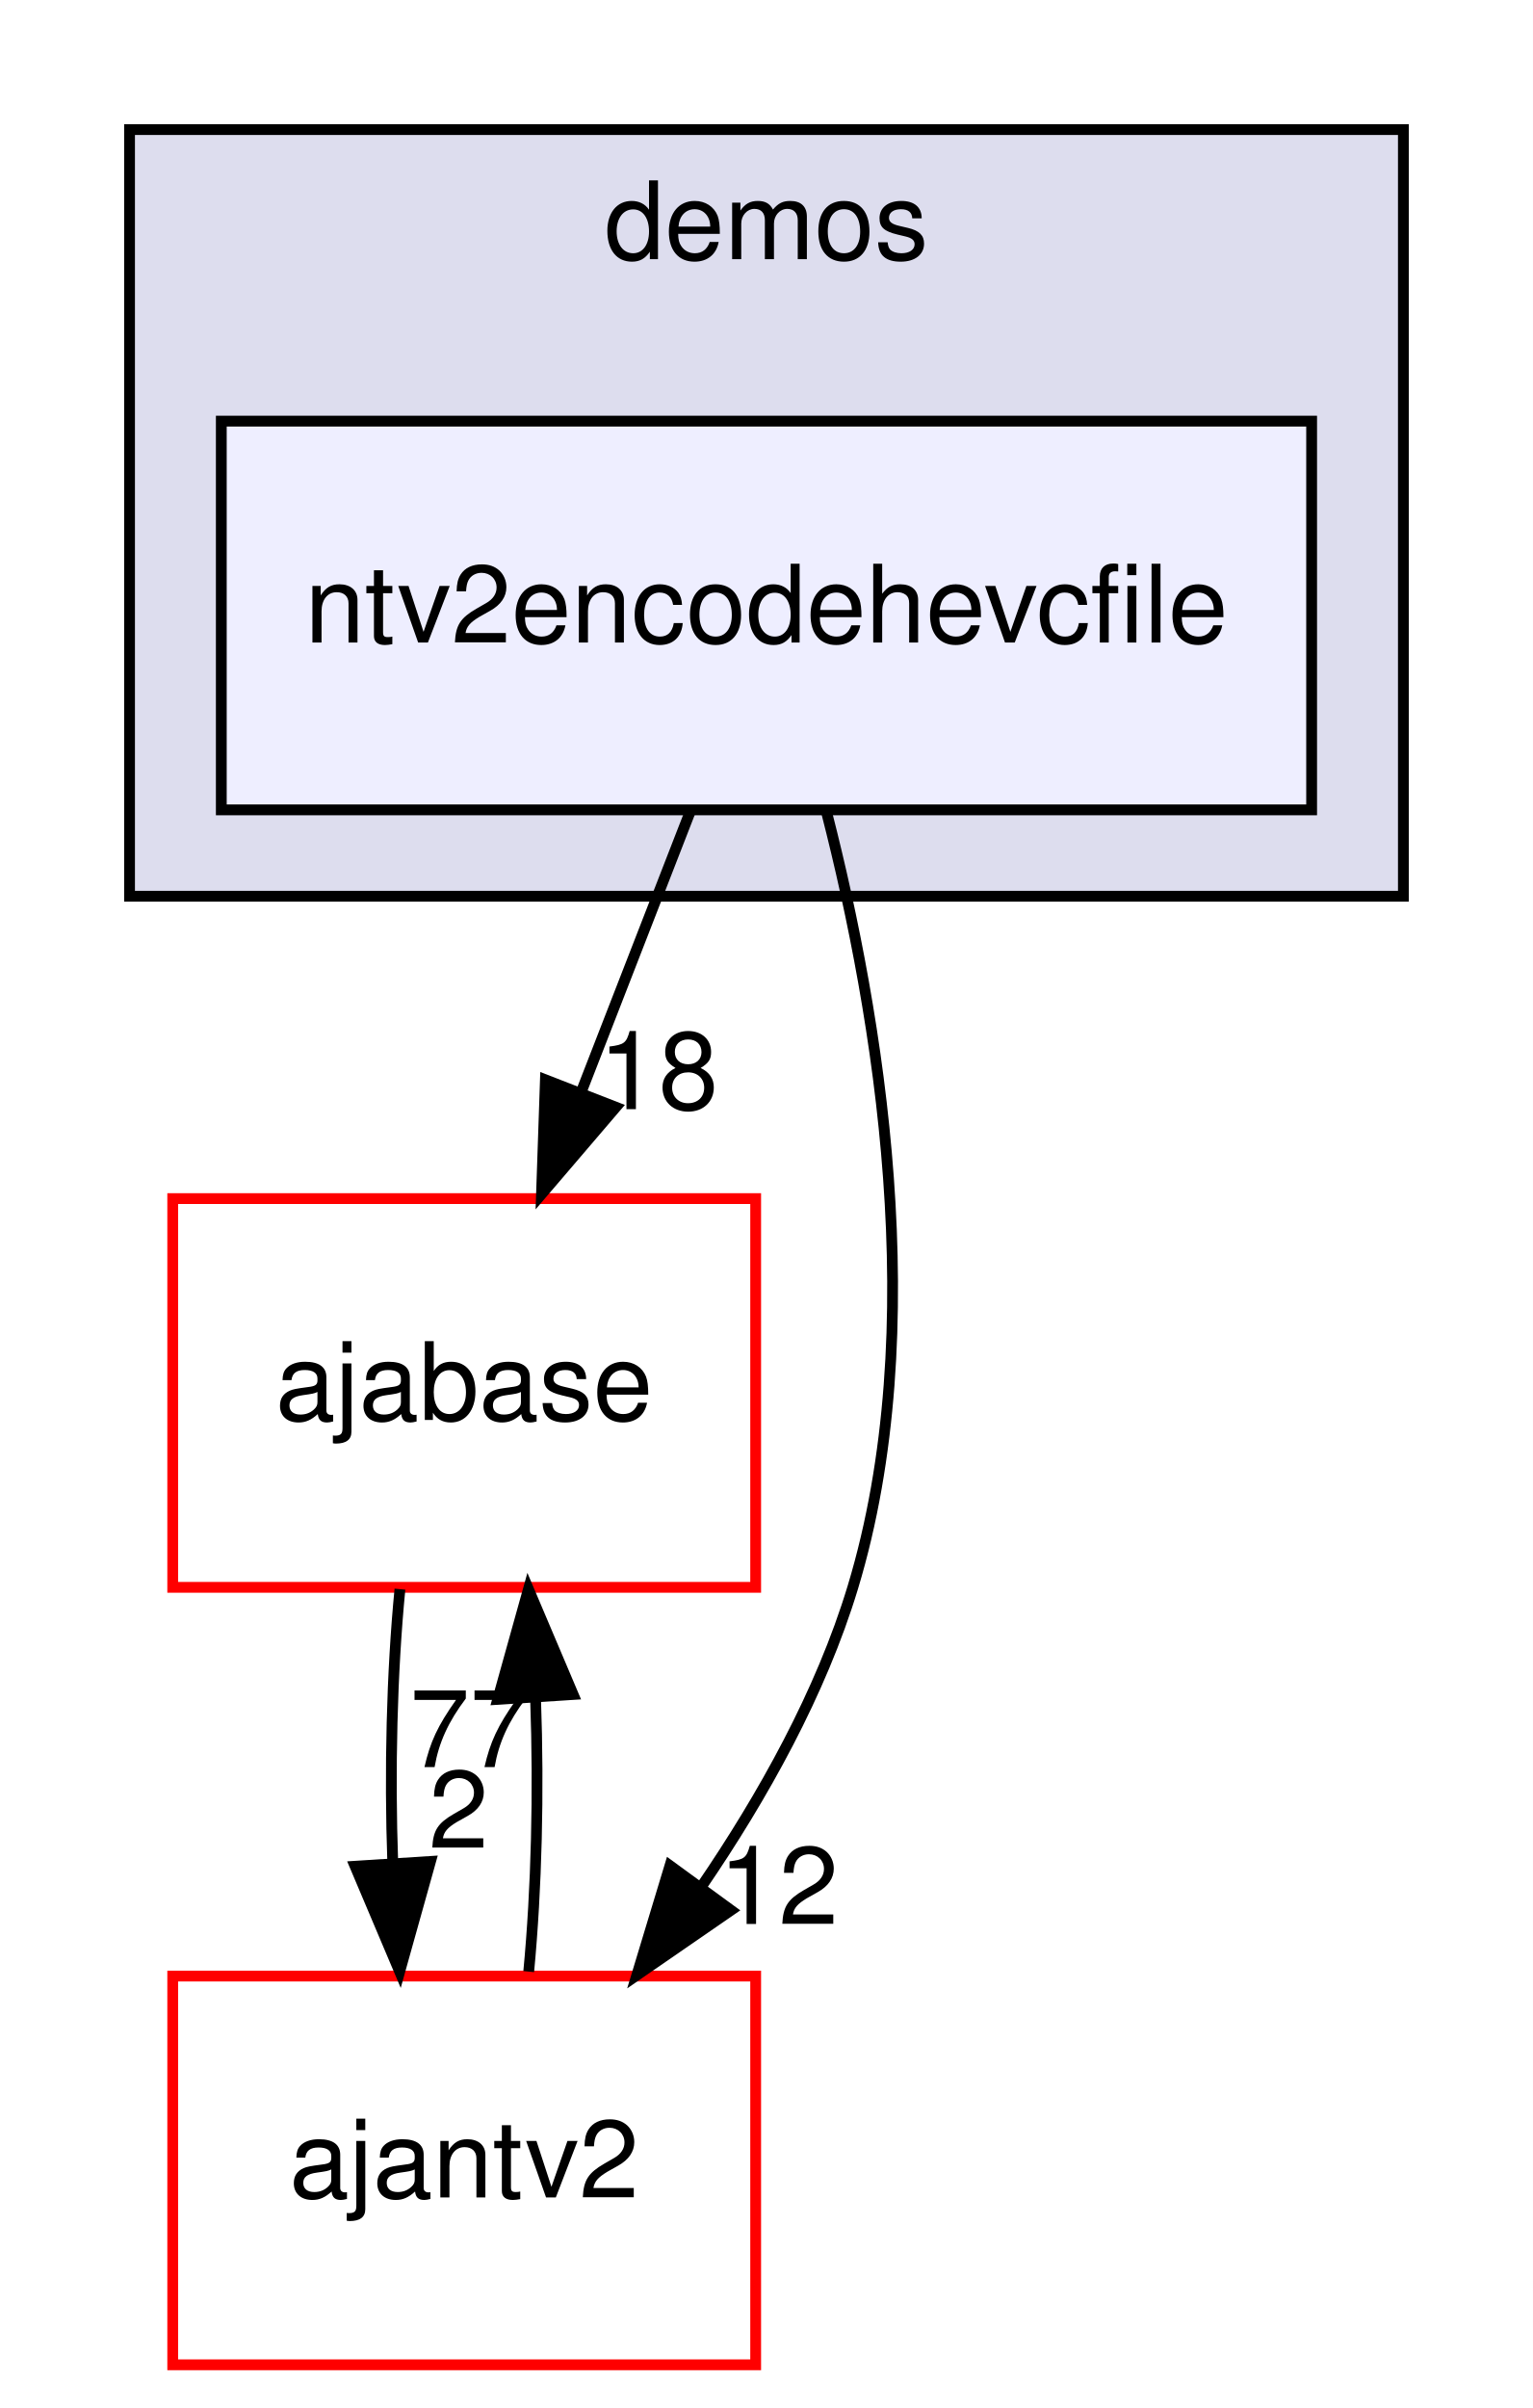
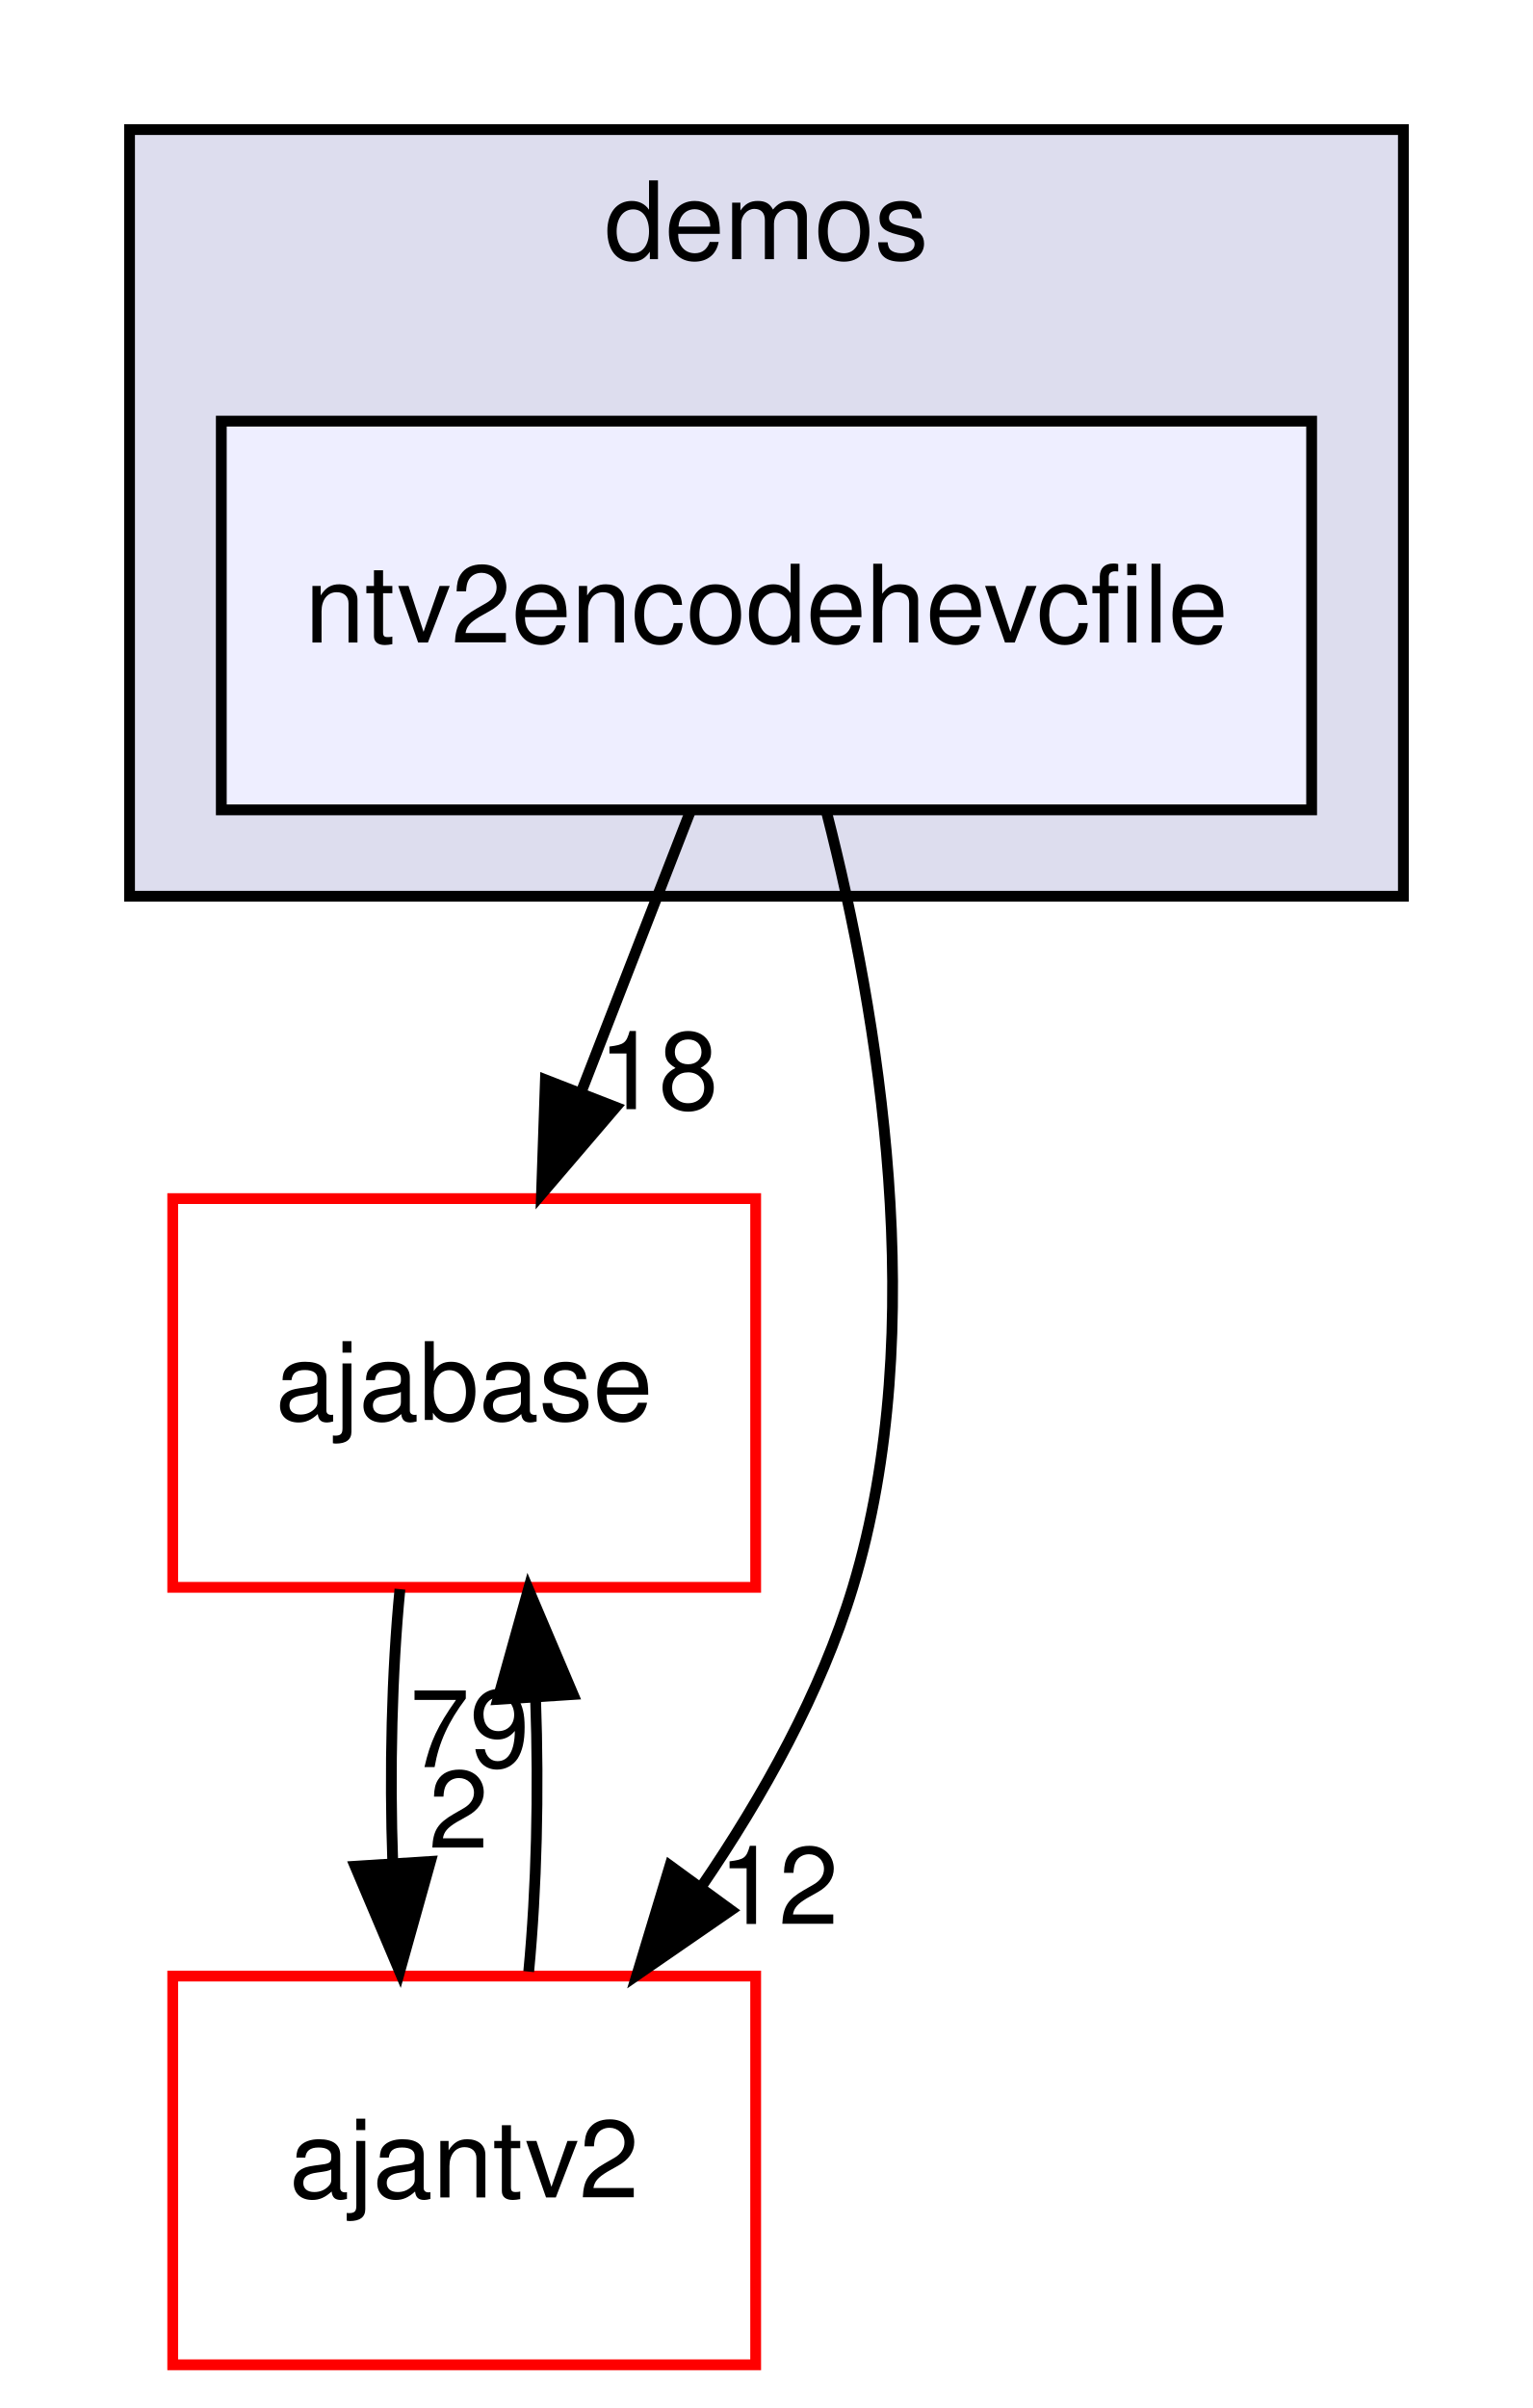
<svg xmlns="http://www.w3.org/2000/svg" xmlns:xlink="http://www.w3.org/1999/xlink" width="142pt" height="223pt" viewBox="0.00 0.00 142.00 223.00">
  <g id="graph0" class="graph" transform="scale(1 1) rotate(0) translate(4 219)">
    <polygon fill="#ffffff" stroke="transparent" points="-4,4 -4,-219 138,-219 138,4 -4,4" />
    <g id="clust1" class="cluster">
      <g id="a_clust1">
        <a xlink:href="dir_957939c99aa964633a97cef056d70db5.html" target="_top" xlink:title="demos">
          <polygon fill="#ddddee" stroke="#000000" points="8,-136 8,-207 126,-207 126,-136 8,-136" />
          <text text-anchor="middle" x="67" y="-195" font-family="Helvetica,sans-Serif" font-size="10.00" fill="#000000">demos</text>
        </a>
      </g>
    </g>
    <g id="node1" class="node">
      <g id="a_node1">
        <a xlink:href="dir_c0c81e1630f1c97f95a45db8707244f1.html" target="_top" xlink:title="ntv2encodehevcfile">
          <polygon fill="#eeeeff" stroke="#000000" points="117.5,-180 16.5,-180 16.5,-144 117.5,-144 117.5,-180" />
          <text text-anchor="middle" x="67" y="-159.5" font-family="Helvetica,sans-Serif" font-size="10.00" fill="#000000">ntv2encodehevcfile</text>
        </a>
      </g>
    </g>
    <g id="node2" class="node">
      <g id="a_node2">
        <a xlink:href="dir_e87eb6ce74e63cd1183c59eb94e728a6.html" target="_top" xlink:title="ajabase">
          <polygon fill="#ffffff" stroke="#ff0000" points="66,-108 12,-108 12,-72 66,-72 66,-108" />
          <text text-anchor="middle" x="39" y="-87.5" font-family="Helvetica,sans-Serif" font-size="10.00" fill="#000000">ajabase</text>
        </a>
      </g>
    </g>
    <g id="edge1" class="edge">
      <path fill="none" stroke="#000000" d="M59.934,-143.831C56.874,-135.962 53.222,-126.571 49.832,-117.853" />
      <polygon fill="#000000" stroke="#000000" points="53.047,-116.465 46.161,-108.413 46.523,-119.002 53.047,-116.465" />
      <g id="a_edge1-headlabel">
        <a xlink:href="dir_000033_000004.html" target="_top" xlink:title="18">
          <text text-anchor="middle" x="56.996" y="-116.286" font-family="Helvetica,sans-Serif" font-size="10.00" fill="#000000">18</text>
        </a>
      </g>
    </g>
    <g id="node3" class="node">
      <g id="a_node3">
        <a xlink:href="dir_dcc334097b934f5294dca7e33f0e0621.html" target="_top" xlink:title="ajantv2">
          <polygon fill="#ffffff" stroke="#ff0000" points="66,-36 12,-36 12,0 66,0 66,-36" />
          <text text-anchor="middle" x="39" y="-15.5" font-family="Helvetica,sans-Serif" font-size="10.00" fill="#000000">ajantv2</text>
        </a>
      </g>
    </g>
    <g id="edge2" class="edge">
      <path fill="none" stroke="#000000" d="M72.6,-143.658C77.33,-125.172 82.273,-96.022 75,-72 72.044,-62.236 66.675,-52.623 60.97,-44.276" />
      <polygon fill="#000000" stroke="#000000" points="63.713,-42.097 54.99,-36.083 58.059,-46.224 63.713,-42.097" />
      <g id="a_edge2-headlabel">
        <a xlink:href="dir_000033_000015.html" target="_top" xlink:title="12">
          <text text-anchor="middle" x="68.125" y="-40.827" font-family="Helvetica,sans-Serif" font-size="10.00" fill="#000000">12</text>
        </a>
      </g>
    </g>
    <g id="edge3" class="edge">
      <path fill="none" stroke="#000000" d="M33.048,-71.831C32.297,-64.131 32.076,-54.974 32.385,-46.417" />
      <polygon fill="#000000" stroke="#000000" points="35.879,-46.616 33.024,-36.413 28.893,-46.17 35.879,-46.616" />
      <g id="a_edge3-headlabel">
        <a xlink:href="dir_000004_000015.html" target="_top" xlink:title="2">
          <text text-anchor="middle" x="38.484" y="-47.884" font-family="Helvetica,sans-Serif" font-size="10.00" fill="#000000">2</text>
        </a>
      </g>
    </g>
    <g id="edge4" class="edge">
      <path fill="none" stroke="#000000" d="M44.976,-36.413C45.707,-44.059 45.92,-53.108 45.615,-61.573" />
      <polygon fill="#000000" stroke="#000000" points="42.105,-61.626 44.952,-71.831 49.09,-62.078 42.105,-61.626" />
      <g id="a_edge4-headlabel">
-         <a xlink:href="dir_000015_000004.html" target="_top" xlink:title="77">
-           <text text-anchor="middle" x="39.503" y="-55.356" font-family="Helvetica,sans-Serif" font-size="10.00" fill="#000000">77</text>
+         <a xlink:href="dir_000015_000004.html" target="_top" xlink:title="79">
+           <text text-anchor="middle" x="39.503" y="-55.356" font-family="Helvetica,sans-Serif" font-size="10.00" fill="#000000">79</text>
        </a>
      </g>
    </g>
  </g>
</svg>
